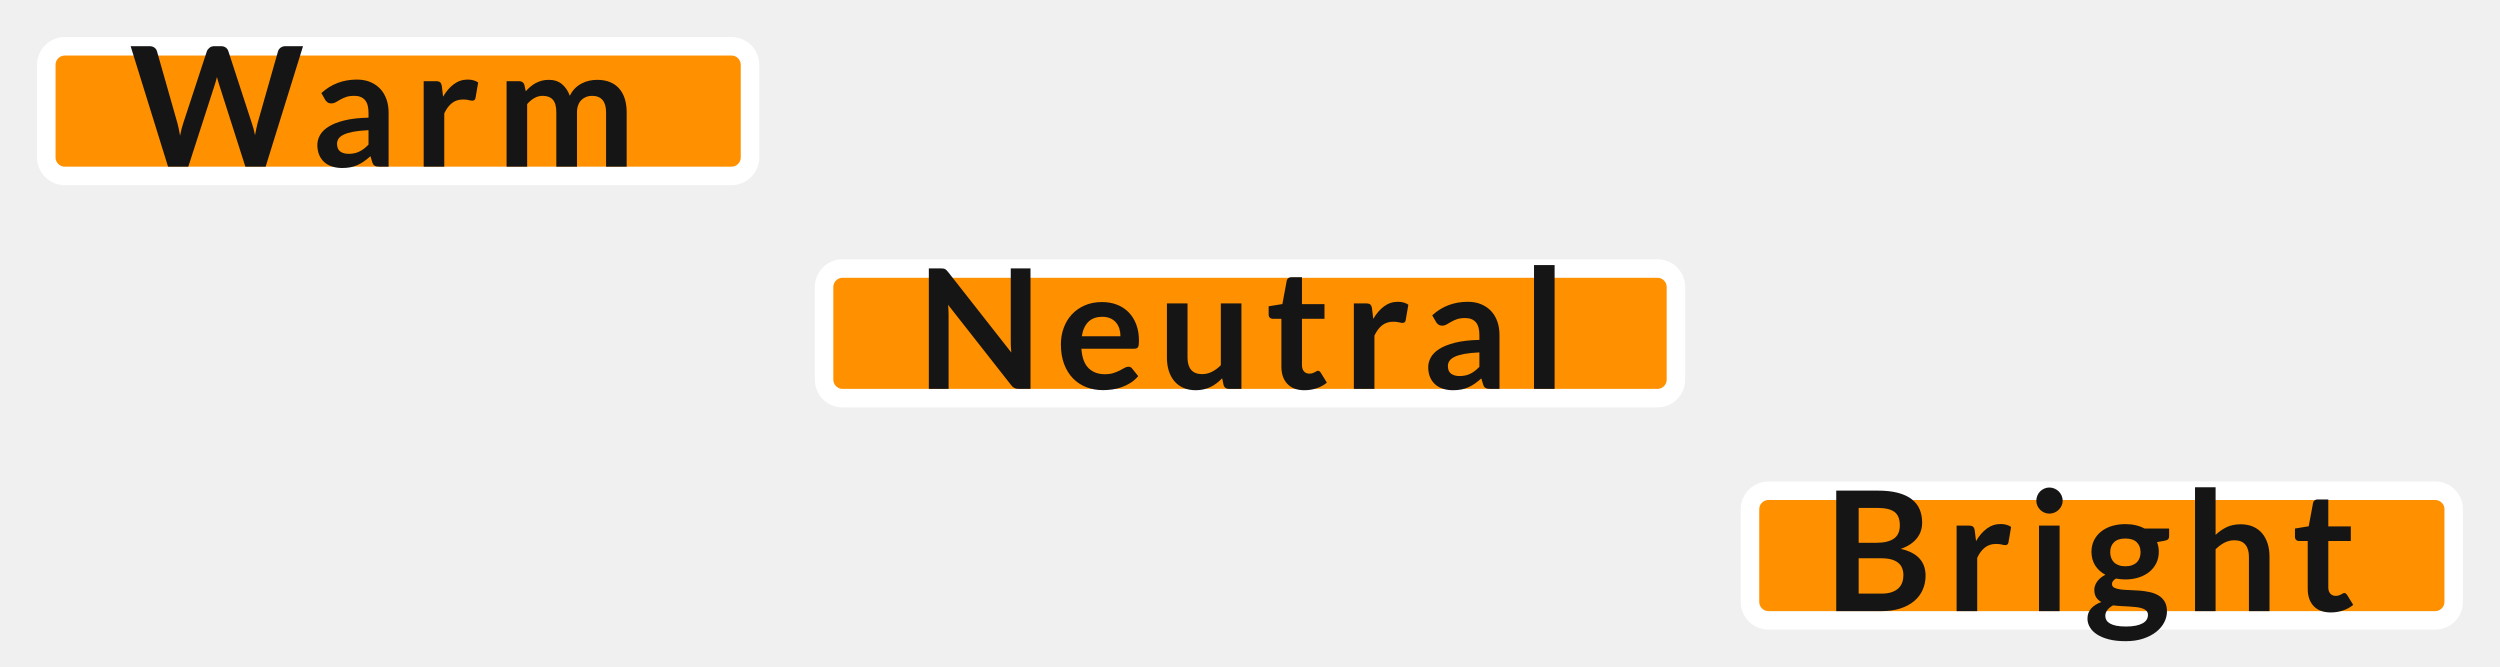
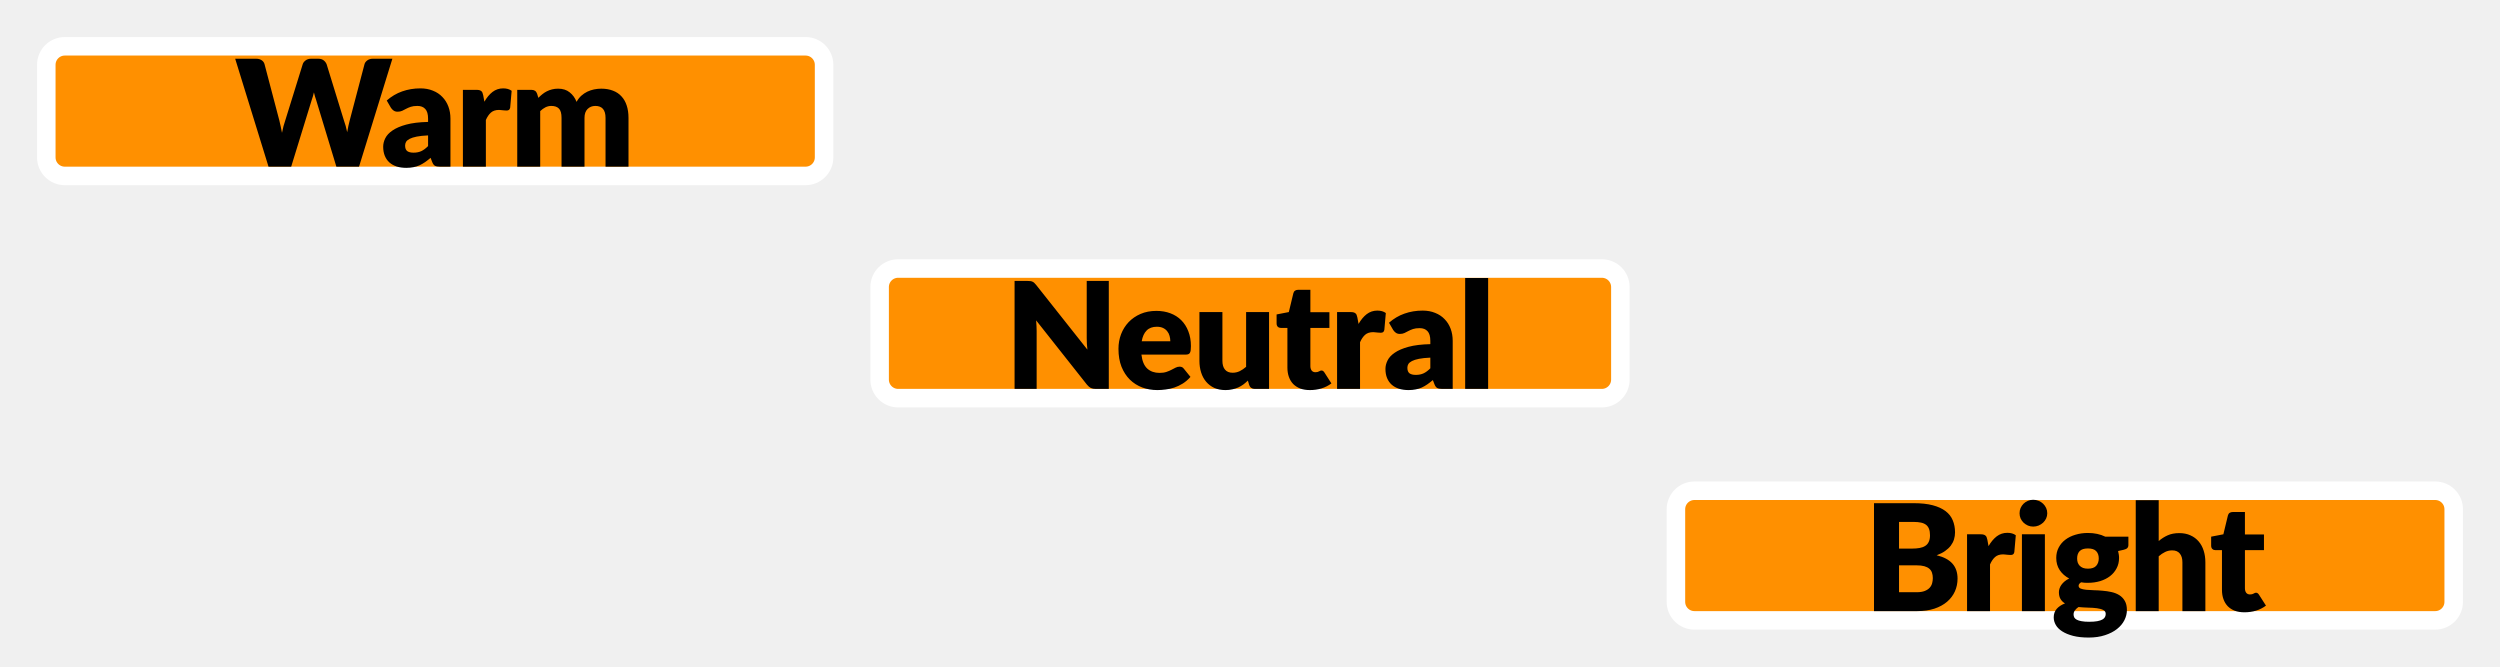
- <svg xmlns="http://www.w3.org/2000/svg" width="135px" height="36px" viewBox="0 0 135 36" version="1.1">
-   <g id="hoverOn00161" stroke="none" stroke-width="1" fill="none" fill-rule="evenodd">
-     <g id="Group" transform="translate(2, 2)" fill="#FF9000" stroke="#FFFFFF">
-       <rect id="Rectangle" x="0.5" y="0.5" width="38" height="7" rx="1" />
-     </g>
-     <g id="Group" transform="translate(9, 26)" />
-     <g id="Group" transform="translate(9, 14)" />
-     <rect id="Rectangle" stroke="#FFFFFF" fill="#FF9000" x="44.5" y="14.5" width="46" height="7" rx="1" />
-     <rect id="Rectangle" stroke="#FFFFFF" fill="#FF9000" x="94.5" y="26.5" width="38" height="7" rx="1" />
-     <g id="Font-Layers-Copy" transform="translate(7, 2)" fill="#151515" fill-rule="nonzero">
-       <path d="M3.168,7 L4.604,2.554 C4.622,2.497 4.64,2.436 4.66,2.369 C4.679,2.304 4.698,2.233 4.716,2.158 C4.734,2.233 4.753,2.304 4.772,2.369 C4.792,2.436 4.811,2.497 4.829,2.554 L4.829,2.554 L6.25,7 L7.344,7 L9.364,0.493 L8.415,0.493 C8.313,0.493 8.226,0.52 8.154,0.574 C8.082,0.628 8.036,0.693 8.014,0.767 L8.014,0.767 L6.907,4.66 C6.883,4.753 6.86,4.854 6.838,4.962 C6.815,5.069 6.793,5.182 6.772,5.299 C6.724,5.065 6.668,4.852 6.601,4.66 L6.601,4.66 L5.332,0.767 C5.306,0.683 5.258,0.617 5.189,0.567 C5.12,0.518 5.032,0.493 4.928,0.493 L4.928,0.493 L4.572,0.493 C4.47,0.493 4.384,0.521 4.313,0.579 C4.243,0.635 4.196,0.699 4.171,0.767 L4.171,0.767 L2.893,4.66 C2.861,4.756 2.83,4.86 2.801,4.973 C2.773,5.085 2.747,5.205 2.723,5.33 C2.701,5.205 2.68,5.085 2.657,4.973 C2.635,4.86 2.61,4.756 2.583,4.66 L2.583,4.66 L1.476,0.767 C1.452,0.683 1.405,0.617 1.334,0.567 C1.264,0.518 1.176,0.493 1.071,0.493 L1.071,0.493 L0.054,0.493 L2.075,7 L3.168,7 Z M11.479,7.072 C11.643,7.072 11.793,7.059 11.928,7.032 C12.063,7.005 12.191,6.964 12.311,6.91 C12.431,6.856 12.547,6.789 12.66,6.71 C12.772,6.63 12.887,6.538 13.004,6.433 L13.004,6.433 L13.103,6.761 C13.133,6.857 13.178,6.921 13.238,6.953 C13.298,6.984 13.38,7 13.486,7 L13.486,7 L13.985,7 L13.985,4.084 C13.985,3.823 13.947,3.583 13.87,3.364 C13.794,3.145 13.682,2.957 13.535,2.799 C13.388,2.642 13.209,2.519 12.997,2.43 C12.786,2.342 12.545,2.297 12.275,2.297 C11.525,2.297 10.884,2.541 10.354,3.026 L10.354,3.026 L10.556,3.382 C10.589,3.439 10.633,3.487 10.687,3.526 C10.741,3.565 10.805,3.584 10.88,3.584 C10.97,3.584 11.053,3.563 11.127,3.522 C11.203,3.479 11.284,3.432 11.373,3.38 C11.461,3.327 11.566,3.28 11.685,3.238 C11.806,3.196 11.956,3.175 12.136,3.175 C12.384,3.175 12.574,3.249 12.705,3.398 C12.835,3.546 12.9,3.775 12.9,4.084 L12.9,4.084 L12.9,4.354 C12.376,4.366 11.936,4.417 11.582,4.507 C11.228,4.597 10.944,4.71 10.732,4.847 C10.518,4.983 10.366,5.136 10.275,5.306 C10.183,5.475 10.137,5.647 10.137,5.821 C10.137,6.028 10.171,6.21 10.236,6.365 C10.303,6.521 10.395,6.652 10.513,6.757 C10.632,6.862 10.774,6.941 10.938,6.993 C11.104,7.046 11.284,7.072 11.479,7.072 Z M11.825,6.307 C11.639,6.307 11.488,6.265 11.373,6.181 C11.257,6.097 11.2,5.957 11.2,5.763 C11.2,5.663 11.227,5.572 11.283,5.488 C11.338,5.404 11.432,5.33 11.564,5.268 C11.696,5.205 11.871,5.153 12.088,5.112 C12.306,5.072 12.576,5.044 12.9,5.029 L12.9,5.029 L12.9,5.808 C12.819,5.891 12.739,5.964 12.66,6.026 C12.58,6.087 12.498,6.139 12.412,6.181 C12.327,6.223 12.236,6.255 12.14,6.276 C12.044,6.296 11.939,6.307 11.825,6.307 Z M16.99,7 L16.99,4.125 C17.104,3.878 17.244,3.692 17.409,3.564 C17.573,3.437 17.771,3.373 18.003,3.373 C18.131,3.373 18.235,3.384 18.313,3.405 C18.391,3.425 18.453,3.436 18.497,3.436 C18.549,3.436 18.589,3.425 18.619,3.402 C18.649,3.38 18.669,3.341 18.677,3.288 L18.677,3.288 L18.822,2.455 C18.672,2.35 18.483,2.297 18.255,2.297 C17.979,2.297 17.73,2.38 17.508,2.545 C17.285,2.71 17.092,2.935 16.927,3.22 L16.927,3.22 L16.86,2.662 C16.845,2.56 16.814,2.488 16.77,2.446 C16.724,2.404 16.645,2.383 16.531,2.383 L16.531,2.383 L15.879,2.383 L15.879,7 L16.99,7 Z M21.466,7 L21.466,3.62 C21.587,3.482 21.716,3.374 21.856,3.294 C21.995,3.215 22.145,3.175 22.303,3.175 C22.547,3.175 22.73,3.245 22.855,3.386 C22.979,3.527 23.041,3.752 23.041,4.061 L23.041,4.061 L23.041,7 L24.157,7 L24.157,4.061 C24.157,3.917 24.178,3.79 24.221,3.679 C24.262,3.568 24.32,3.476 24.394,3.402 C24.467,3.329 24.553,3.272 24.65,3.233 C24.748,3.195 24.854,3.175 24.968,3.175 C25.216,3.175 25.405,3.249 25.535,3.398 C25.663,3.546 25.728,3.768 25.728,4.061 L25.728,4.061 L25.728,7 L26.84,7 L26.84,4.061 C26.84,3.783 26.804,3.535 26.734,3.319 C26.663,3.103 26.561,2.92 26.425,2.77 C26.291,2.62 26.124,2.506 25.926,2.428 C25.728,2.35 25.502,2.311 25.247,2.311 C25.099,2.311 24.953,2.328 24.808,2.361 C24.662,2.393 24.525,2.445 24.396,2.514 C24.267,2.583 24.148,2.672 24.041,2.781 C23.933,2.891 23.843,3.022 23.77,3.175 C23.677,2.914 23.537,2.705 23.35,2.547 C23.162,2.39 22.923,2.311 22.632,2.311 C22.494,2.311 22.367,2.327 22.252,2.358 C22.136,2.39 22.028,2.433 21.928,2.486 C21.827,2.541 21.733,2.605 21.644,2.68 C21.556,2.755 21.471,2.837 21.39,2.928 L21.39,2.928 L21.318,2.586 C21.273,2.45 21.178,2.383 21.035,2.383 L21.035,2.383 L20.355,2.383 L20.355,7 L21.466,7 Z" id="Warm" />
-       <path d="M44.224,19 L44.224,15.004 C44.224,14.926 44.221,14.84 44.217,14.745 C44.212,14.651 44.206,14.556 44.197,14.46 L44.197,14.46 L47.599,18.793 C47.658,18.871 47.72,18.925 47.783,18.955 C47.846,18.985 47.925,19 48.022,19 L48.022,19 L48.647,19 L48.647,12.493 L47.581,12.493 L47.581,16.448 C47.581,16.535 47.583,16.629 47.587,16.73 C47.592,16.83 47.6,16.933 47.612,17.038 L47.612,17.038 L44.197,12.687 C44.163,12.645 44.133,12.611 44.106,12.585 C44.08,12.56 44.052,12.54 44.023,12.527 C43.995,12.513 43.962,12.504 43.926,12.5 C43.891,12.495 43.846,12.493 43.791,12.493 L43.791,12.493 L43.157,12.493 L43.157,19 L44.224,19 Z M52.56,19.067 C52.722,19.067 52.889,19.055 53.062,19.032 C53.234,19.008 53.404,18.966 53.57,18.908 C53.737,18.849 53.897,18.771 54.05,18.674 C54.203,18.576 54.34,18.456 54.464,18.311 L54.464,18.311 L54.139,17.907 C54.115,17.873 54.087,17.848 54.054,17.83 C54.021,17.812 53.982,17.803 53.937,17.803 C53.868,17.803 53.797,17.824 53.723,17.866 C53.65,17.908 53.564,17.954 53.467,18.006 C53.369,18.056 53.255,18.103 53.125,18.145 C52.994,18.187 52.839,18.208 52.659,18.208 C52.293,18.208 51.999,18.097 51.777,17.875 C51.555,17.653 51.428,17.305 51.395,16.831 L51.395,16.831 L54.248,16.831 C54.298,16.831 54.34,16.824 54.373,16.811 C54.407,16.797 54.433,16.775 54.452,16.743 C54.472,16.712 54.485,16.668 54.493,16.613 C54.5,16.557 54.504,16.488 54.504,16.404 C54.504,16.07 54.455,15.774 54.355,15.515 C54.257,15.255 54.118,15.036 53.941,14.858 C53.764,14.679 53.554,14.543 53.309,14.45 C53.065,14.357 52.797,14.311 52.506,14.311 C52.161,14.311 51.851,14.371 51.577,14.491 C51.302,14.611 51.07,14.774 50.879,14.979 C50.689,15.185 50.542,15.426 50.441,15.704 C50.339,15.981 50.288,16.277 50.288,16.593 C50.288,16.997 50.346,17.354 50.463,17.661 C50.58,17.969 50.74,18.227 50.944,18.435 C51.148,18.644 51.389,18.801 51.664,18.908 C51.941,19.014 52.239,19.067 52.56,19.067 Z M53.505,16.16 L51.417,16.16 C51.468,15.825 51.585,15.565 51.768,15.382 C51.951,15.199 52.205,15.107 52.529,15.107 C52.694,15.107 52.837,15.135 52.961,15.191 C53.084,15.246 53.185,15.322 53.267,15.418 C53.347,15.514 53.407,15.626 53.447,15.753 C53.486,15.881 53.505,16.017 53.505,16.16 L53.505,16.16 Z M57.571,19.072 C57.724,19.072 57.867,19.056 58.001,19.025 C58.134,18.993 58.259,18.95 58.374,18.894 C58.49,18.839 58.599,18.771 58.7,18.692 C58.803,18.612 58.901,18.524 58.998,18.428 L58.998,18.428 L59.074,18.797 C59.119,18.933 59.214,19 59.358,19 L59.358,19 L60.037,19 L60.037,14.383 L58.925,14.383 L58.925,17.722 C58.776,17.872 58.617,17.99 58.449,18.075 C58.281,18.161 58.1,18.203 57.908,18.203 C57.648,18.203 57.452,18.126 57.321,17.972 C57.191,17.817 57.126,17.599 57.126,17.317 L57.126,17.317 L57.126,14.383 L56.014,14.383 L56.014,17.317 C56.014,17.575 56.048,17.811 56.115,18.026 C56.183,18.24 56.282,18.425 56.414,18.581 C56.547,18.738 56.709,18.858 56.903,18.944 C57.096,19.029 57.319,19.072 57.571,19.072 Z M63.441,19.072 C63.666,19.072 63.884,19.038 64.094,18.968 C64.304,18.899 64.49,18.797 64.652,18.663 L64.652,18.663 L64.319,18.122 C64.295,18.09 64.272,18.065 64.251,18.048 C64.231,18.032 64.204,18.023 64.171,18.023 C64.144,18.023 64.117,18.032 64.09,18.048 C64.062,18.065 64.032,18.082 63.997,18.1 C63.963,18.118 63.922,18.135 63.876,18.152 C63.829,18.168 63.772,18.177 63.703,18.177 C63.583,18.177 63.486,18.136 63.414,18.055 C63.343,17.974 63.306,17.861 63.306,17.718 L63.306,17.718 L63.306,15.216 L64.522,15.216 L64.522,14.424 L63.306,14.424 L63.306,12.97 L62.73,12.97 C62.664,12.97 62.61,12.986 62.566,13.02 C62.523,13.053 62.495,13.099 62.483,13.159 L62.483,13.159 L62.249,14.419 L61.507,14.54 L61.507,14.982 C61.507,15.059 61.528,15.118 61.572,15.157 C61.615,15.196 61.667,15.216 61.727,15.216 L61.727,15.216 L62.195,15.216 L62.195,17.794 C62.195,18.193 62.303,18.506 62.519,18.732 C62.735,18.959 63.042,19.072 63.441,19.072 Z M67.219,19 L67.219,16.125 C67.334,15.879 67.473,15.692 67.638,15.564 C67.803,15.437 68.001,15.373 68.232,15.373 C68.361,15.373 68.465,15.383 68.543,15.405 C68.621,15.425 68.682,15.436 68.727,15.436 C68.778,15.436 68.819,15.425 68.849,15.402 C68.879,15.38 68.898,15.341 68.907,15.287 L68.907,15.287 L69.051,14.455 C68.901,14.35 68.712,14.297 68.484,14.297 C68.208,14.297 67.959,14.38 67.737,14.545 C67.515,14.71 67.322,14.935 67.156,15.22 L67.156,15.22 L67.089,14.662 C67.074,14.56 67.044,14.488 66.999,14.446 C66.954,14.404 66.874,14.383 66.76,14.383 L66.76,14.383 L66.108,14.383 L66.108,19 L67.219,19 Z M71.465,19.072 C71.63,19.072 71.78,19.058 71.915,19.032 C72.05,19.005 72.178,18.964 72.298,18.91 C72.418,18.856 72.534,18.789 72.647,18.71 C72.759,18.63 72.874,18.538 72.991,18.433 L72.991,18.433 L73.09,18.762 C73.12,18.858 73.165,18.921 73.225,18.953 C73.285,18.984 73.367,19 73.472,19 L73.472,19 L73.972,19 L73.972,16.084 C73.972,15.823 73.934,15.583 73.857,15.364 C73.781,15.145 73.669,14.957 73.522,14.799 C73.375,14.642 73.196,14.519 72.984,14.43 C72.773,14.342 72.532,14.297 72.262,14.297 C71.512,14.297 70.871,14.54 70.34,15.027 L70.34,15.027 L70.543,15.382 C70.576,15.439 70.619,15.487 70.673,15.526 C70.727,15.565 70.792,15.585 70.867,15.585 C70.957,15.585 71.039,15.563 71.114,15.521 C71.189,15.479 71.271,15.432 71.36,15.38 C71.448,15.327 71.552,15.28 71.672,15.238 C71.792,15.196 71.942,15.175 72.122,15.175 C72.371,15.175 72.561,15.249 72.692,15.398 C72.822,15.546 72.887,15.775 72.887,16.084 L72.887,16.084 L72.887,16.354 C72.362,16.366 71.923,16.417 71.569,16.507 C71.215,16.597 70.931,16.71 70.718,16.847 C70.505,16.983 70.353,17.136 70.262,17.306 C70.17,17.475 70.124,17.647 70.124,17.821 C70.124,18.028 70.157,18.209 70.223,18.366 C70.289,18.521 70.382,18.652 70.5,18.757 C70.619,18.862 70.76,18.941 70.925,18.993 C71.09,19.046 71.27,19.072 71.465,19.072 Z M71.812,18.307 C71.626,18.307 71.475,18.265 71.36,18.181 C71.244,18.097 71.186,17.957 71.186,17.762 C71.186,17.663 71.214,17.572 71.27,17.488 C71.325,17.404 71.419,17.331 71.551,17.267 C71.683,17.204 71.858,17.153 72.075,17.112 C72.293,17.072 72.563,17.044 72.887,17.029 L72.887,17.029 L72.887,17.808 C72.806,17.892 72.726,17.964 72.647,18.026 C72.567,18.087 72.485,18.139 72.399,18.181 C72.314,18.223 72.223,18.255 72.127,18.276 C72.031,18.297 71.926,18.307 71.812,18.307 Z M76.949,19 L76.949,12.313 L75.837,12.313 L75.837,19 L76.949,19 Z" id="Neutral" />
-       <path d="M94.614,31 C94.992,31 95.328,30.952 95.622,30.856 C95.916,30.76 96.163,30.627 96.365,30.458 C96.566,30.288 96.719,30.087 96.823,29.852 C96.928,29.619 96.981,29.363 96.981,29.087 C96.981,28.323 96.534,27.84 95.64,27.639 C95.841,27.57 96.014,27.485 96.16,27.387 C96.305,27.288 96.425,27.177 96.52,27.056 C96.614,26.934 96.684,26.804 96.729,26.664 C96.774,26.525 96.796,26.378 96.796,26.226 C96.796,25.959 96.751,25.718 96.662,25.506 C96.572,25.293 96.43,25.111 96.236,24.961 C96.043,24.811 95.795,24.695 95.494,24.614 C95.192,24.534 94.829,24.493 94.403,24.493 L94.403,24.493 L92.157,24.493 L92.157,31 L94.614,31 Z M94.335,27.31 L93.368,27.31 L93.368,25.429 L94.403,25.429 C94.811,25.429 95.111,25.501 95.302,25.645 C95.495,25.789 95.591,26.03 95.591,26.369 C95.591,26.697 95.484,26.935 95.271,27.085 C95.058,27.235 94.746,27.31 94.335,27.31 L94.335,27.31 Z M94.596,30.055 L93.368,30.055 L93.368,28.147 L94.591,28.147 C94.805,28.147 94.986,28.168 95.136,28.21 C95.286,28.252 95.409,28.313 95.505,28.392 C95.601,28.472 95.671,28.568 95.716,28.68 C95.761,28.793 95.784,28.919 95.784,29.061 C95.784,29.195 95.764,29.323 95.723,29.443 C95.683,29.563 95.617,29.668 95.525,29.758 C95.434,29.848 95.312,29.92 95.161,29.974 C95.009,30.028 94.821,30.055 94.596,30.055 L94.596,30.055 Z M99.769,31 L99.769,28.125 C99.883,27.878 100.022,27.692 100.188,27.564 C100.353,27.437 100.55,27.373 100.781,27.373 C100.91,27.373 101.014,27.384 101.092,27.404 C101.17,27.425 101.231,27.436 101.276,27.436 C101.328,27.436 101.368,27.425 101.398,27.402 C101.428,27.38 101.448,27.341 101.457,27.288 L101.457,27.288 L101.6,26.455 C101.451,26.35 101.261,26.297 101.034,26.297 C100.757,26.297 100.508,26.38 100.287,26.545 C100.064,26.71 99.871,26.935 99.706,27.22 L99.706,27.22 L99.638,26.662 C99.624,26.56 99.594,26.488 99.549,26.446 C99.504,26.404 99.424,26.383 99.31,26.383 L99.31,26.383 L98.657,26.383 L98.657,31 L99.769,31 Z M103.664,25.735 C103.763,25.735 103.856,25.716 103.943,25.679 C104.03,25.641 104.106,25.591 104.17,25.528 C104.235,25.465 104.287,25.392 104.326,25.308 C104.365,25.224 104.384,25.134 104.384,25.038 C104.384,24.939 104.365,24.846 104.326,24.759 C104.287,24.672 104.235,24.596 104.17,24.534 C104.106,24.471 104.03,24.42 103.943,24.383 C103.856,24.345 103.763,24.326 103.664,24.326 C103.568,24.326 103.477,24.345 103.392,24.383 C103.306,24.42 103.232,24.471 103.169,24.534 C103.106,24.596 103.056,24.672 103.018,24.759 C102.981,24.846 102.962,24.939 102.962,25.038 C102.962,25.134 102.981,25.224 103.018,25.308 C103.056,25.392 103.106,25.465 103.169,25.528 C103.232,25.591 103.306,25.641 103.392,25.679 C103.477,25.716 103.568,25.735 103.664,25.735 Z M104.218,31 L104.218,26.383 L103.106,26.383 L103.106,31 L104.218,31 Z M107.784,32.624 C108.138,32.624 108.453,32.579 108.729,32.487 C109.005,32.396 109.238,32.275 109.429,32.125 C109.619,31.975 109.765,31.804 109.865,31.612 C109.966,31.42 110.016,31.222 110.016,31.018 C110.016,30.799 109.973,30.62 109.888,30.48 C109.802,30.341 109.69,30.23 109.55,30.149 C109.411,30.069 109.252,30.009 109.076,29.972 C108.898,29.934 108.717,29.908 108.531,29.893 C108.345,29.878 108.163,29.868 107.987,29.864 C107.809,29.859 107.651,29.848 107.512,29.83 C107.372,29.812 107.26,29.781 107.174,29.738 C107.089,29.694 107.046,29.626 107.046,29.533 C107.046,29.425 107.118,29.328 107.262,29.241 C107.427,29.273 107.597,29.29 107.77,29.29 C108.028,29.29 108.268,29.255 108.488,29.184 C108.709,29.114 108.899,29.014 109.06,28.885 C109.22,28.756 109.346,28.599 109.438,28.415 C109.529,28.23 109.575,28.024 109.575,27.796 C109.575,27.7 109.567,27.608 109.55,27.521 C109.534,27.434 109.51,27.352 109.481,27.274 L109.481,27.274 L109.894,27.198 C109.981,27.183 110.043,27.155 110.079,27.116 C110.115,27.078 110.133,27.023 110.133,26.954 L110.133,26.954 L110.133,26.541 L108.805,26.541 C108.662,26.462 108.502,26.403 108.329,26.363 C108.154,26.322 107.969,26.302 107.77,26.302 C107.507,26.302 107.263,26.337 107.039,26.405 C106.816,26.474 106.622,26.574 106.459,26.705 C106.295,26.835 106.168,26.993 106.076,27.177 C105.985,27.362 105.939,27.568 105.939,27.796 C105.939,28.078 106.006,28.324 106.139,28.534 C106.273,28.744 106.457,28.912 106.691,29.038 C106.588,29.089 106.5,29.147 106.425,29.211 C106.35,29.276 106.288,29.344 106.238,29.416 C106.189,29.488 106.152,29.561 106.128,29.634 C106.104,29.708 106.092,29.779 106.092,29.848 C106.092,30.016 106.126,30.152 106.195,30.258 C106.264,30.363 106.356,30.447 106.47,30.509 C106.236,30.596 106.053,30.713 105.921,30.86 C105.789,31.008 105.723,31.189 105.723,31.405 C105.723,31.564 105.765,31.717 105.849,31.864 C105.933,32.011 106.06,32.141 106.229,32.253 C106.399,32.366 106.612,32.456 106.871,32.523 C107.129,32.591 107.433,32.624 107.784,32.624 Z M107.77,28.579 C107.635,28.579 107.516,28.56 107.413,28.523 C107.309,28.485 107.224,28.433 107.156,28.365 C107.089,28.298 107.038,28.218 107.003,28.125 C106.969,28.032 106.951,27.931 106.951,27.823 C106.951,27.595 107.02,27.414 107.156,27.281 C107.293,27.147 107.498,27.081 107.77,27.081 C108.043,27.081 108.248,27.147 108.385,27.281 C108.521,27.414 108.59,27.595 108.59,27.823 C108.59,27.934 108.572,28.036 108.538,28.129 C108.503,28.222 108.452,28.302 108.385,28.367 C108.317,28.433 108.233,28.485 108.13,28.523 C108.028,28.56 107.909,28.579 107.77,28.579 Z M107.802,31.832 C107.598,31.832 107.425,31.818 107.284,31.79 C107.144,31.761 107.029,31.721 106.94,31.671 C106.852,31.619 106.787,31.559 106.747,31.488 C106.706,31.418 106.686,31.342 106.686,31.261 C106.686,31.138 106.724,31.029 106.801,30.935 C106.877,30.84 106.978,30.759 107.105,30.689 C107.243,30.707 107.386,30.72 107.534,30.728 C107.683,30.735 107.827,30.743 107.966,30.75 C108.106,30.758 108.238,30.769 108.362,30.784 C108.487,30.799 108.596,30.822 108.689,30.854 C108.781,30.885 108.855,30.93 108.909,30.986 C108.963,31.044 108.99,31.117 108.99,31.207 C108.99,31.297 108.968,31.38 108.922,31.457 C108.877,31.533 108.806,31.599 108.709,31.655 C108.611,31.71 108.487,31.754 108.338,31.785 C108.188,31.817 108.009,31.832 107.802,31.832 Z M112.642,31 L112.642,27.661 C112.792,27.511 112.951,27.392 113.119,27.305 C113.287,27.218 113.467,27.175 113.659,27.175 C113.92,27.175 114.116,27.252 114.246,27.407 C114.377,27.561 114.442,27.779 114.442,28.061 L114.442,28.061 L114.442,31 L115.553,31 L115.553,28.061 C115.553,27.803 115.52,27.567 115.452,27.353 C115.385,27.138 115.286,26.954 115.155,26.799 C115.025,26.645 114.862,26.525 114.667,26.439 C114.472,26.354 114.249,26.311 113.996,26.311 C113.706,26.311 113.452,26.363 113.236,26.468 C113.02,26.573 112.822,26.712 112.642,26.883 L112.642,26.883 L112.642,24.313 L111.531,24.313 L111.531,31 L112.642,31 Z M118.864,31.072 C119.088,31.072 119.306,31.038 119.516,30.968 C119.726,30.899 119.912,30.797 120.074,30.663 L120.074,30.663 L119.741,30.122 C119.717,30.09 119.695,30.065 119.674,30.048 C119.653,30.032 119.626,30.023 119.593,30.023 C119.566,30.023 119.538,30.032 119.511,30.048 C119.484,30.065 119.454,30.082 119.419,30.1 C119.385,30.118 119.344,30.135 119.298,30.152 C119.251,30.168 119.194,30.177 119.124,30.177 C119.004,30.177 118.909,30.136 118.837,30.055 C118.764,29.974 118.728,29.861 118.728,29.718 L118.728,29.718 L118.728,27.215 L119.944,27.215 L119.944,26.424 L118.728,26.424 L118.728,24.97 L118.153,24.97 C118.087,24.97 118.032,24.986 117.988,25.02 C117.945,25.052 117.917,25.099 117.905,25.159 L117.905,25.159 L117.671,26.419 L116.928,26.541 L116.928,26.982 C116.928,27.059 116.95,27.118 116.994,27.157 C117.037,27.196 117.089,27.215 117.149,27.215 L117.149,27.215 L117.617,27.215 L117.617,29.794 C117.617,30.193 117.725,30.506 117.941,30.732 C118.157,30.959 118.465,31.072 118.864,31.072 Z" id="Bright" />
-     </g>
-   </g>
+ <svg xmlns="http://www.w3.org/2000/svg" width="135" height="36" viewBox="0 0 135 36" fill="none">
+   <rect x="2.5" y="2.5" width="42" height="7" rx="1" fill="#FF9000" />
+   <rect x="2.5" y="2.5" width="42" height="7" rx="1" stroke="white" />
+   <path d="M21.188 3.172L19.388 9H18.164L17.068 5.388C17.047 5.332 17.027 5.271 17.008 5.204C16.989 5.135 16.971 5.063 16.952 4.988C16.933 5.063 16.915 5.135 16.896 5.204C16.877 5.271 16.857 5.332 16.836 5.388L15.724 9H14.5L12.7 3.172H13.836C13.953 3.172 14.051 3.199 14.128 3.252C14.208 3.305 14.26 3.376 14.284 3.464L15.084 6.504C15.108 6.6 15.132 6.705 15.156 6.82C15.18 6.932 15.204 7.049 15.228 7.172C15.276 6.921 15.335 6.699 15.404 6.504L16.348 3.464C16.372 3.389 16.423 3.323 16.5 3.264C16.58 3.203 16.676 3.172 16.788 3.172H17.188C17.305 3.172 17.4 3.2 17.472 3.256C17.544 3.309 17.599 3.379 17.636 3.464L18.572 6.504C18.641 6.691 18.7 6.903 18.748 7.14C18.769 7.02 18.791 6.908 18.812 6.804C18.836 6.697 18.86 6.597 18.884 6.504L19.684 3.464C19.705 3.387 19.756 3.319 19.836 3.26C19.916 3.201 20.012 3.172 20.124 3.172H21.188ZM23.116 7.312C22.868 7.323 22.664 7.344 22.504 7.376C22.344 7.408 22.217 7.448 22.124 7.496C22.031 7.544 21.965 7.599 21.928 7.66C21.893 7.721 21.876 7.788 21.876 7.86C21.876 8.001 21.915 8.101 21.992 8.16C22.069 8.216 22.183 8.244 22.332 8.244C22.492 8.244 22.632 8.216 22.752 8.16C22.872 8.104 22.993 8.013 23.116 7.888V7.312ZM20.884 5.428C21.135 5.207 21.412 5.043 21.716 4.936C22.023 4.827 22.351 4.772 22.7 4.772C22.951 4.772 23.176 4.813 23.376 4.896C23.579 4.976 23.749 5.089 23.888 5.236C24.029 5.38 24.137 5.552 24.212 5.752C24.287 5.952 24.324 6.171 24.324 6.408V9H23.756C23.639 9 23.549 8.984 23.488 8.952C23.429 8.92 23.38 8.853 23.34 8.752L23.252 8.524C23.148 8.612 23.048 8.689 22.952 8.756C22.856 8.823 22.756 8.88 22.652 8.928C22.551 8.973 22.441 9.007 22.324 9.028C22.209 9.052 22.081 9.064 21.94 9.064C21.751 9.064 21.579 9.04 21.424 8.992C21.269 8.941 21.137 8.868 21.028 8.772C20.921 8.676 20.839 8.557 20.78 8.416C20.721 8.272 20.692 8.107 20.692 7.92C20.692 7.771 20.729 7.62 20.804 7.468C20.879 7.313 21.008 7.173 21.192 7.048C21.376 6.92 21.624 6.813 21.936 6.728C22.248 6.643 22.641 6.595 23.116 6.584V6.408C23.116 6.165 23.065 5.991 22.964 5.884C22.865 5.775 22.724 5.72 22.54 5.72C22.393 5.72 22.273 5.736 22.18 5.768C22.087 5.8 22.003 5.836 21.928 5.876C21.856 5.916 21.785 5.952 21.716 5.984C21.647 6.016 21.564 6.032 21.468 6.032C21.383 6.032 21.311 6.011 21.252 5.968C21.193 5.925 21.145 5.875 21.108 5.816L20.884 5.428ZM26.157 5.492C26.285 5.268 26.431 5.092 26.597 4.964C26.765 4.836 26.957 4.772 27.173 4.772C27.359 4.772 27.511 4.816 27.629 4.904L27.549 5.816C27.535 5.875 27.513 5.915 27.481 5.936C27.451 5.957 27.41 5.968 27.357 5.968C27.335 5.968 27.307 5.967 27.273 5.964C27.238 5.961 27.202 5.959 27.165 5.956C27.127 5.951 27.089 5.947 27.049 5.944C27.011 5.939 26.977 5.936 26.945 5.936C26.763 5.936 26.618 5.984 26.509 6.08C26.402 6.176 26.311 6.309 26.237 6.48V9H24.997V4.852H25.733C25.794 4.852 25.845 4.857 25.885 4.868C25.927 4.879 25.962 4.896 25.989 4.92C26.018 4.941 26.039 4.971 26.053 5.008C26.069 5.045 26.082 5.091 26.093 5.144L26.157 5.492ZM27.931 9V4.852H28.699C28.854 4.852 28.955 4.921 29.003 5.06L29.071 5.284C29.141 5.212 29.213 5.147 29.287 5.088C29.362 5.027 29.442 4.975 29.527 4.932C29.615 4.887 29.709 4.852 29.807 4.828C29.909 4.801 30.019 4.788 30.139 4.788C30.39 4.788 30.597 4.853 30.759 4.984C30.925 5.112 31.05 5.284 31.135 5.5C31.205 5.372 31.289 5.263 31.387 5.172C31.489 5.081 31.597 5.008 31.711 4.952C31.829 4.896 31.951 4.855 32.079 4.828C32.21 4.801 32.339 4.788 32.467 4.788C32.705 4.788 32.915 4.824 33.099 4.896C33.283 4.965 33.437 5.068 33.559 5.204C33.685 5.337 33.779 5.503 33.843 5.7C33.907 5.895 33.939 6.116 33.939 6.364V9H32.699V6.364C32.699 5.935 32.515 5.72 32.147 5.72C31.979 5.72 31.839 5.776 31.727 5.888C31.618 5.997 31.563 6.156 31.563 6.364V9H30.323V6.364C30.323 6.127 30.277 5.96 30.183 5.864C30.09 5.768 29.953 5.72 29.771 5.72C29.659 5.72 29.553 5.745 29.451 5.796C29.353 5.847 29.259 5.915 29.171 6V9H27.931Z" fill="black" />
+   <rect x="47.5" y="14.5" width="40" height="7" rx="1" fill="#FF9000" />
+   <rect x="47.5" y="14.5" width="40" height="7" rx="1" stroke="white" />
+   <path d="M59.875 15.172V21H59.171C59.067 21 58.979 20.984 58.907 20.952C58.838 20.917 58.769 20.859 58.699 20.776L55.951 17.3C55.962 17.404 55.969 17.505 55.971 17.604C55.977 17.7 55.979 17.791 55.979 17.876V21H54.787V15.172H55.499C55.558 15.172 55.607 15.175 55.647 15.18C55.687 15.185 55.723 15.196 55.755 15.212C55.787 15.225 55.818 15.245 55.847 15.272C55.877 15.299 55.91 15.335 55.947 15.38L58.719 18.88C58.706 18.768 58.697 18.66 58.691 18.556C58.686 18.449 58.683 18.349 58.683 18.256V15.172H59.875ZM63.197 18.428C63.197 18.329 63.184 18.233 63.157 18.14C63.133 18.047 63.092 17.964 63.033 17.892C62.977 17.817 62.902 17.757 62.809 17.712C62.716 17.667 62.602 17.644 62.469 17.644C62.234 17.644 62.05 17.712 61.917 17.848C61.784 17.981 61.696 18.175 61.653 18.428H63.197ZM61.637 19.148C61.677 19.495 61.782 19.747 61.953 19.904C62.124 20.059 62.344 20.136 62.613 20.136C62.757 20.136 62.881 20.119 62.985 20.084C63.089 20.049 63.181 20.011 63.261 19.968C63.344 19.925 63.418 19.887 63.485 19.852C63.554 19.817 63.626 19.8 63.701 19.8C63.8 19.8 63.874 19.836 63.925 19.908L64.285 20.352C64.157 20.499 64.018 20.619 63.869 20.712C63.722 20.803 63.57 20.875 63.413 20.928C63.258 20.979 63.102 21.013 62.945 21.032C62.79 21.053 62.642 21.064 62.501 21.064C62.21 21.064 61.937 21.017 61.681 20.924C61.428 20.828 61.205 20.687 61.013 20.5C60.824 20.313 60.673 20.081 60.561 19.804C60.452 19.527 60.397 19.204 60.397 18.836C60.397 18.559 60.444 18.296 60.537 18.048C60.633 17.8 60.769 17.583 60.945 17.396C61.124 17.209 61.338 17.061 61.589 16.952C61.842 16.843 62.128 16.788 62.445 16.788C62.72 16.788 62.97 16.831 63.197 16.916C63.426 17.001 63.622 17.125 63.785 17.288C63.95 17.451 64.078 17.651 64.169 17.888C64.262 18.123 64.309 18.389 64.309 18.688C64.309 18.781 64.305 18.857 64.297 18.916C64.289 18.975 64.274 19.021 64.253 19.056C64.232 19.091 64.202 19.115 64.165 19.128C64.13 19.141 64.085 19.148 64.029 19.148H61.637ZM68.529 16.852V21H67.761C67.607 21 67.505 20.931 67.457 20.792L67.385 20.552C67.305 20.629 67.223 20.7 67.138 20.764C67.052 20.825 66.96 20.879 66.862 20.924C66.766 20.967 66.66 21 66.546 21.024C66.433 21.051 66.311 21.064 66.177 21.064C65.951 21.064 65.749 21.025 65.573 20.948C65.4 20.868 65.254 20.757 65.133 20.616C65.013 20.475 64.923 20.308 64.862 20.116C64.8 19.924 64.769 19.713 64.769 19.484V16.852H66.01V19.484C66.01 19.689 66.056 19.848 66.15 19.96C66.243 20.072 66.38 20.128 66.561 20.128C66.698 20.128 66.824 20.1 66.942 20.044C67.061 19.985 67.177 19.907 67.29 19.808V16.852H68.529ZM70.736 21.064C70.539 21.064 70.364 21.036 70.212 20.98C70.063 20.921 69.936 20.84 69.832 20.736C69.731 20.629 69.653 20.501 69.6 20.352C69.547 20.203 69.52 20.036 69.52 19.852V17.708H69.168C69.104 17.708 69.049 17.688 69.004 17.648C68.959 17.605 68.936 17.544 68.936 17.464V16.98L69.596 16.852L69.84 15.84C69.872 15.712 69.963 15.648 70.112 15.648H70.76V16.86H71.788V17.708H70.76V19.768C70.76 19.864 70.783 19.944 70.828 20.008C70.876 20.069 70.944 20.1 71.032 20.1C71.077 20.1 71.115 20.096 71.144 20.088C71.176 20.077 71.203 20.067 71.224 20.056C71.248 20.043 71.269 20.032 71.288 20.024C71.309 20.013 71.333 20.008 71.36 20.008C71.397 20.008 71.427 20.017 71.448 20.036C71.472 20.052 71.496 20.079 71.52 20.116L71.896 20.704C71.736 20.824 71.556 20.915 71.356 20.976C71.156 21.035 70.949 21.064 70.736 21.064ZM73.362 17.492C73.49 17.268 73.637 17.092 73.802 16.964C73.97 16.836 74.162 16.772 74.378 16.772C74.565 16.772 74.717 16.816 74.834 16.904L74.754 17.816C74.741 17.875 74.718 17.915 74.686 17.936C74.657 17.957 74.616 17.968 74.562 17.968C74.541 17.968 74.513 17.967 74.478 17.964C74.444 17.961 74.408 17.959 74.37 17.956C74.333 17.951 74.294 17.947 74.254 17.944C74.217 17.939 74.182 17.936 74.15 17.936C73.969 17.936 73.824 17.984 73.714 18.08C73.608 18.176 73.517 18.309 73.442 18.48V21H72.202V16.852H72.938C73 16.852 73.05 16.857 73.09 16.868C73.133 16.879 73.168 16.896 73.194 16.92C73.224 16.941 73.245 16.971 73.258 17.008C73.274 17.045 73.288 17.091 73.298 17.144L73.362 17.492ZM77.238 19.312C76.99 19.323 76.786 19.344 76.626 19.376C76.466 19.408 76.339 19.448 76.246 19.496C76.153 19.544 76.087 19.599 76.05 19.66C76.015 19.721 75.998 19.788 75.998 19.86C75.998 20.001 76.037 20.101 76.114 20.16C76.191 20.216 76.305 20.244 76.454 20.244C76.614 20.244 76.754 20.216 76.874 20.16C76.994 20.104 77.115 20.013 77.238 19.888V19.312ZM75.006 17.428C75.257 17.207 75.534 17.043 75.838 16.936C76.145 16.827 76.473 16.772 76.822 16.772C77.073 16.772 77.298 16.813 77.498 16.896C77.701 16.976 77.871 17.089 78.01 17.236C78.151 17.38 78.259 17.552 78.334 17.752C78.409 17.952 78.446 18.171 78.446 18.408V21H77.878C77.761 21 77.671 20.984 77.61 20.952C77.551 20.92 77.502 20.853 77.462 20.752L77.374 20.524C77.27 20.612 77.17 20.689 77.074 20.756C76.978 20.823 76.878 20.88 76.774 20.928C76.673 20.973 76.563 21.007 76.446 21.028C76.331 21.052 76.203 21.064 76.062 21.064C75.873 21.064 75.701 21.04 75.546 20.992C75.391 20.941 75.259 20.868 75.15 20.772C75.043 20.676 74.961 20.557 74.902 20.416C74.843 20.272 74.814 20.107 74.814 19.92C74.814 19.771 74.851 19.62 74.926 19.468C75.001 19.313 75.13 19.173 75.314 19.048C75.498 18.92 75.746 18.813 76.058 18.728C76.37 18.643 76.763 18.595 77.238 18.584V18.408C77.238 18.165 77.187 17.991 77.086 17.884C76.987 17.775 76.846 17.72 76.662 17.72C76.515 17.72 76.395 17.736 76.302 17.768C76.209 17.8 76.125 17.836 76.05 17.876C75.978 17.916 75.907 17.952 75.838 17.984C75.769 18.016 75.686 18.032 75.59 18.032C75.505 18.032 75.433 18.011 75.374 17.968C75.315 17.925 75.267 17.875 75.23 17.816L75.006 17.428ZM80.359 15.012V21H79.119V15.012H80.359Z" fill="black" />
+   <rect x="90.5" y="26.5" width="42" height="7" rx="1" fill="#FF9000" />
+   <rect x="90.5" y="26.5" width="42" height="7" rx="1" stroke="white" />
+   <path d="M103.5 31.98C103.679 31.98 103.824 31.957 103.936 31.912C104.051 31.867 104.14 31.808 104.204 31.736C104.268 31.664 104.312 31.583 104.336 31.492C104.36 31.401 104.372 31.309 104.372 31.216C104.372 31.109 104.357 31.013 104.328 30.928C104.301 30.843 104.253 30.771 104.184 30.712C104.117 30.653 104.028 30.608 103.916 30.576C103.804 30.544 103.663 30.528 103.492 30.528H102.548V31.98H103.5ZM102.548 28.184V29.624H103.252C103.401 29.624 103.536 29.613 103.656 29.592C103.776 29.571 103.877 29.533 103.96 29.48C104.045 29.427 104.109 29.353 104.152 29.26C104.197 29.167 104.22 29.049 104.22 28.908C104.22 28.769 104.203 28.655 104.168 28.564C104.133 28.471 104.08 28.396 104.008 28.34C103.936 28.284 103.844 28.244 103.732 28.22C103.623 28.196 103.492 28.184 103.34 28.184H102.548ZM103.34 27.172C103.743 27.172 104.085 27.209 104.368 27.284C104.651 27.359 104.881 27.464 105.06 27.6C105.239 27.736 105.368 27.901 105.448 28.096C105.531 28.291 105.572 28.508 105.572 28.748C105.572 28.879 105.553 29.005 105.516 29.128C105.479 29.248 105.42 29.361 105.34 29.468C105.26 29.572 105.157 29.668 105.032 29.756C104.907 29.844 104.756 29.92 104.58 29.984C104.964 30.077 105.248 30.228 105.432 30.436C105.616 30.644 105.708 30.913 105.708 31.244C105.708 31.492 105.66 31.723 105.564 31.936C105.468 32.149 105.327 32.336 105.14 32.496C104.956 32.653 104.728 32.777 104.456 32.868C104.184 32.956 103.873 33 103.524 33H101.196V27.172H103.34ZM107.381 29.492C107.509 29.268 107.656 29.092 107.821 28.964C107.989 28.836 108.181 28.772 108.397 28.772C108.584 28.772 108.736 28.816 108.853 28.904L108.773 29.816C108.76 29.875 108.737 29.915 108.705 29.936C108.676 29.957 108.634 29.968 108.581 29.968C108.56 29.968 108.532 29.967 108.497 29.964C108.462 29.961 108.426 29.959 108.389 29.956C108.352 29.951 108.313 29.947 108.273 29.944C108.236 29.939 108.201 29.936 108.169 29.936C107.988 29.936 107.842 29.984 107.733 30.08C107.626 30.176 107.536 30.309 107.461 30.48V33H106.221V28.852H106.957C107.018 28.852 107.069 28.857 107.109 28.868C107.152 28.879 107.186 28.896 107.213 28.92C107.242 28.941 107.264 28.971 107.277 29.008C107.293 29.045 107.306 29.091 107.317 29.144L107.381 29.492ZM110.424 28.852V33H109.184V28.852H110.424ZM110.552 27.716C110.552 27.815 110.532 27.908 110.492 27.996C110.452 28.081 110.397 28.157 110.328 28.224C110.258 28.288 110.177 28.34 110.084 28.38C109.993 28.417 109.896 28.436 109.792 28.436C109.69 28.436 109.596 28.417 109.508 28.38C109.42 28.34 109.341 28.288 109.272 28.224C109.205 28.157 109.152 28.081 109.112 27.996C109.074 27.908 109.056 27.815 109.056 27.716C109.056 27.615 109.074 27.52 109.112 27.432C109.152 27.344 109.205 27.267 109.272 27.2C109.341 27.133 109.42 27.081 109.508 27.044C109.596 27.007 109.69 26.988 109.792 26.988C109.896 26.988 109.993 27.007 110.084 27.044C110.177 27.081 110.258 27.133 110.328 27.2C110.397 27.267 110.452 27.344 110.492 27.432C110.532 27.52 110.552 27.615 110.552 27.716ZM112.749 30.708C112.954 30.708 113.102 30.657 113.193 30.556C113.286 30.452 113.333 30.319 113.333 30.156C113.333 29.988 113.286 29.856 113.193 29.76C113.102 29.664 112.954 29.616 112.749 29.616C112.543 29.616 112.394 29.664 112.301 29.76C112.21 29.856 112.165 29.988 112.165 30.156C112.165 30.236 112.175 30.309 112.197 30.376C112.221 30.443 112.257 30.501 112.305 30.552C112.353 30.6 112.413 30.639 112.485 30.668C112.559 30.695 112.647 30.708 112.749 30.708ZM113.709 33.152C113.709 33.053 113.665 32.983 113.577 32.94C113.489 32.895 113.374 32.863 113.233 32.844C113.091 32.825 112.933 32.815 112.757 32.812C112.583 32.807 112.41 32.796 112.237 32.78C112.159 32.833 112.095 32.893 112.045 32.96C111.997 33.024 111.973 33.097 111.973 33.18C111.973 33.239 111.985 33.292 112.009 33.34C112.035 33.388 112.081 33.429 112.145 33.464C112.209 33.499 112.294 33.525 112.401 33.544C112.51 33.565 112.647 33.576 112.813 33.576C112.991 33.576 113.138 33.565 113.253 33.544C113.367 33.523 113.458 33.493 113.525 33.456C113.594 33.419 113.642 33.373 113.669 33.32C113.695 33.269 113.709 33.213 113.709 33.152ZM114.933 28.98V29.432C114.933 29.501 114.913 29.556 114.873 29.596C114.835 29.636 114.77 29.667 114.677 29.688L114.377 29.756C114.393 29.815 114.405 29.875 114.413 29.936C114.423 29.997 114.429 30.061 114.429 30.128C114.429 30.336 114.385 30.523 114.297 30.688C114.211 30.853 114.093 30.995 113.941 31.112C113.791 31.227 113.614 31.316 113.409 31.38C113.203 31.441 112.983 31.472 112.749 31.472C112.685 31.472 112.622 31.471 112.561 31.468C112.499 31.463 112.439 31.455 112.381 31.444C112.29 31.5 112.245 31.563 112.245 31.632C112.245 31.701 112.282 31.752 112.357 31.784C112.431 31.813 112.53 31.835 112.653 31.848C112.775 31.859 112.914 31.867 113.069 31.872C113.226 31.875 113.386 31.884 113.549 31.9C113.711 31.913 113.87 31.937 114.025 31.972C114.182 32.007 114.322 32.063 114.445 32.14C114.567 32.217 114.666 32.321 114.741 32.452C114.815 32.58 114.853 32.744 114.853 32.944C114.853 33.131 114.807 33.313 114.717 33.492C114.626 33.671 114.493 33.829 114.317 33.968C114.141 34.107 113.925 34.217 113.669 34.3C113.413 34.385 113.119 34.428 112.789 34.428C112.463 34.428 112.182 34.397 111.945 34.336C111.71 34.275 111.514 34.193 111.357 34.092C111.202 33.993 111.087 33.879 111.013 33.748C110.938 33.617 110.901 33.481 110.901 33.34C110.901 33.156 110.954 33.003 111.061 32.88C111.167 32.757 111.317 32.659 111.509 32.584C111.407 32.523 111.327 32.444 111.269 32.348C111.21 32.252 111.181 32.128 111.181 31.976C111.181 31.915 111.191 31.851 111.213 31.784C111.234 31.715 111.267 31.648 111.313 31.584C111.361 31.517 111.419 31.455 111.489 31.396C111.558 31.337 111.641 31.285 111.737 31.24C111.521 31.125 111.35 30.975 111.225 30.788C111.099 30.599 111.037 30.379 111.037 30.128C111.037 29.92 111.081 29.733 111.169 29.568C111.257 29.4 111.377 29.259 111.529 29.144C111.683 29.027 111.865 28.937 112.073 28.876C112.281 28.812 112.506 28.78 112.749 28.78C113.101 28.78 113.413 28.847 113.685 28.98H114.933ZM116.57 29.216C116.719 29.088 116.881 28.985 117.054 28.908C117.23 28.828 117.439 28.788 117.682 28.788C117.909 28.788 118.109 28.828 118.282 28.908C118.458 28.985 118.606 29.095 118.726 29.236C118.846 29.375 118.937 29.541 118.998 29.736C119.059 29.928 119.09 30.137 119.09 30.364V33H117.85V30.364C117.85 30.161 117.803 30.004 117.71 29.892C117.617 29.777 117.479 29.72 117.298 29.72C117.162 29.72 117.034 29.749 116.914 29.808C116.797 29.864 116.682 29.941 116.57 30.04V33H115.33V27.012H116.57V29.216ZM121.202 33.064C121.004 33.064 120.83 33.036 120.678 32.98C120.528 32.921 120.402 32.84 120.298 32.736C120.196 32.629 120.119 32.501 120.066 32.352C120.012 32.203 119.986 32.036 119.986 31.852V29.708H119.634C119.57 29.708 119.515 29.688 119.47 29.648C119.424 29.605 119.402 29.544 119.402 29.464V28.98L120.062 28.852L120.306 27.84C120.338 27.712 120.428 27.648 120.578 27.648H121.226V28.86H122.254V29.708H121.226V31.768C121.226 31.864 121.248 31.944 121.294 32.008C121.342 32.069 121.41 32.1 121.498 32.1C121.543 32.1 121.58 32.096 121.61 32.088C121.642 32.077 121.668 32.067 121.69 32.056C121.714 32.043 121.735 32.032 121.754 32.024C121.775 32.013 121.799 32.008 121.826 32.008C121.863 32.008 121.892 32.017 121.914 32.036C121.938 32.052 121.962 32.079 121.986 32.116L122.362 32.704C122.202 32.824 122.022 32.915 121.822 32.976C121.622 33.035 121.415 33.064 121.202 33.064Z" fill="black" />
</svg>
